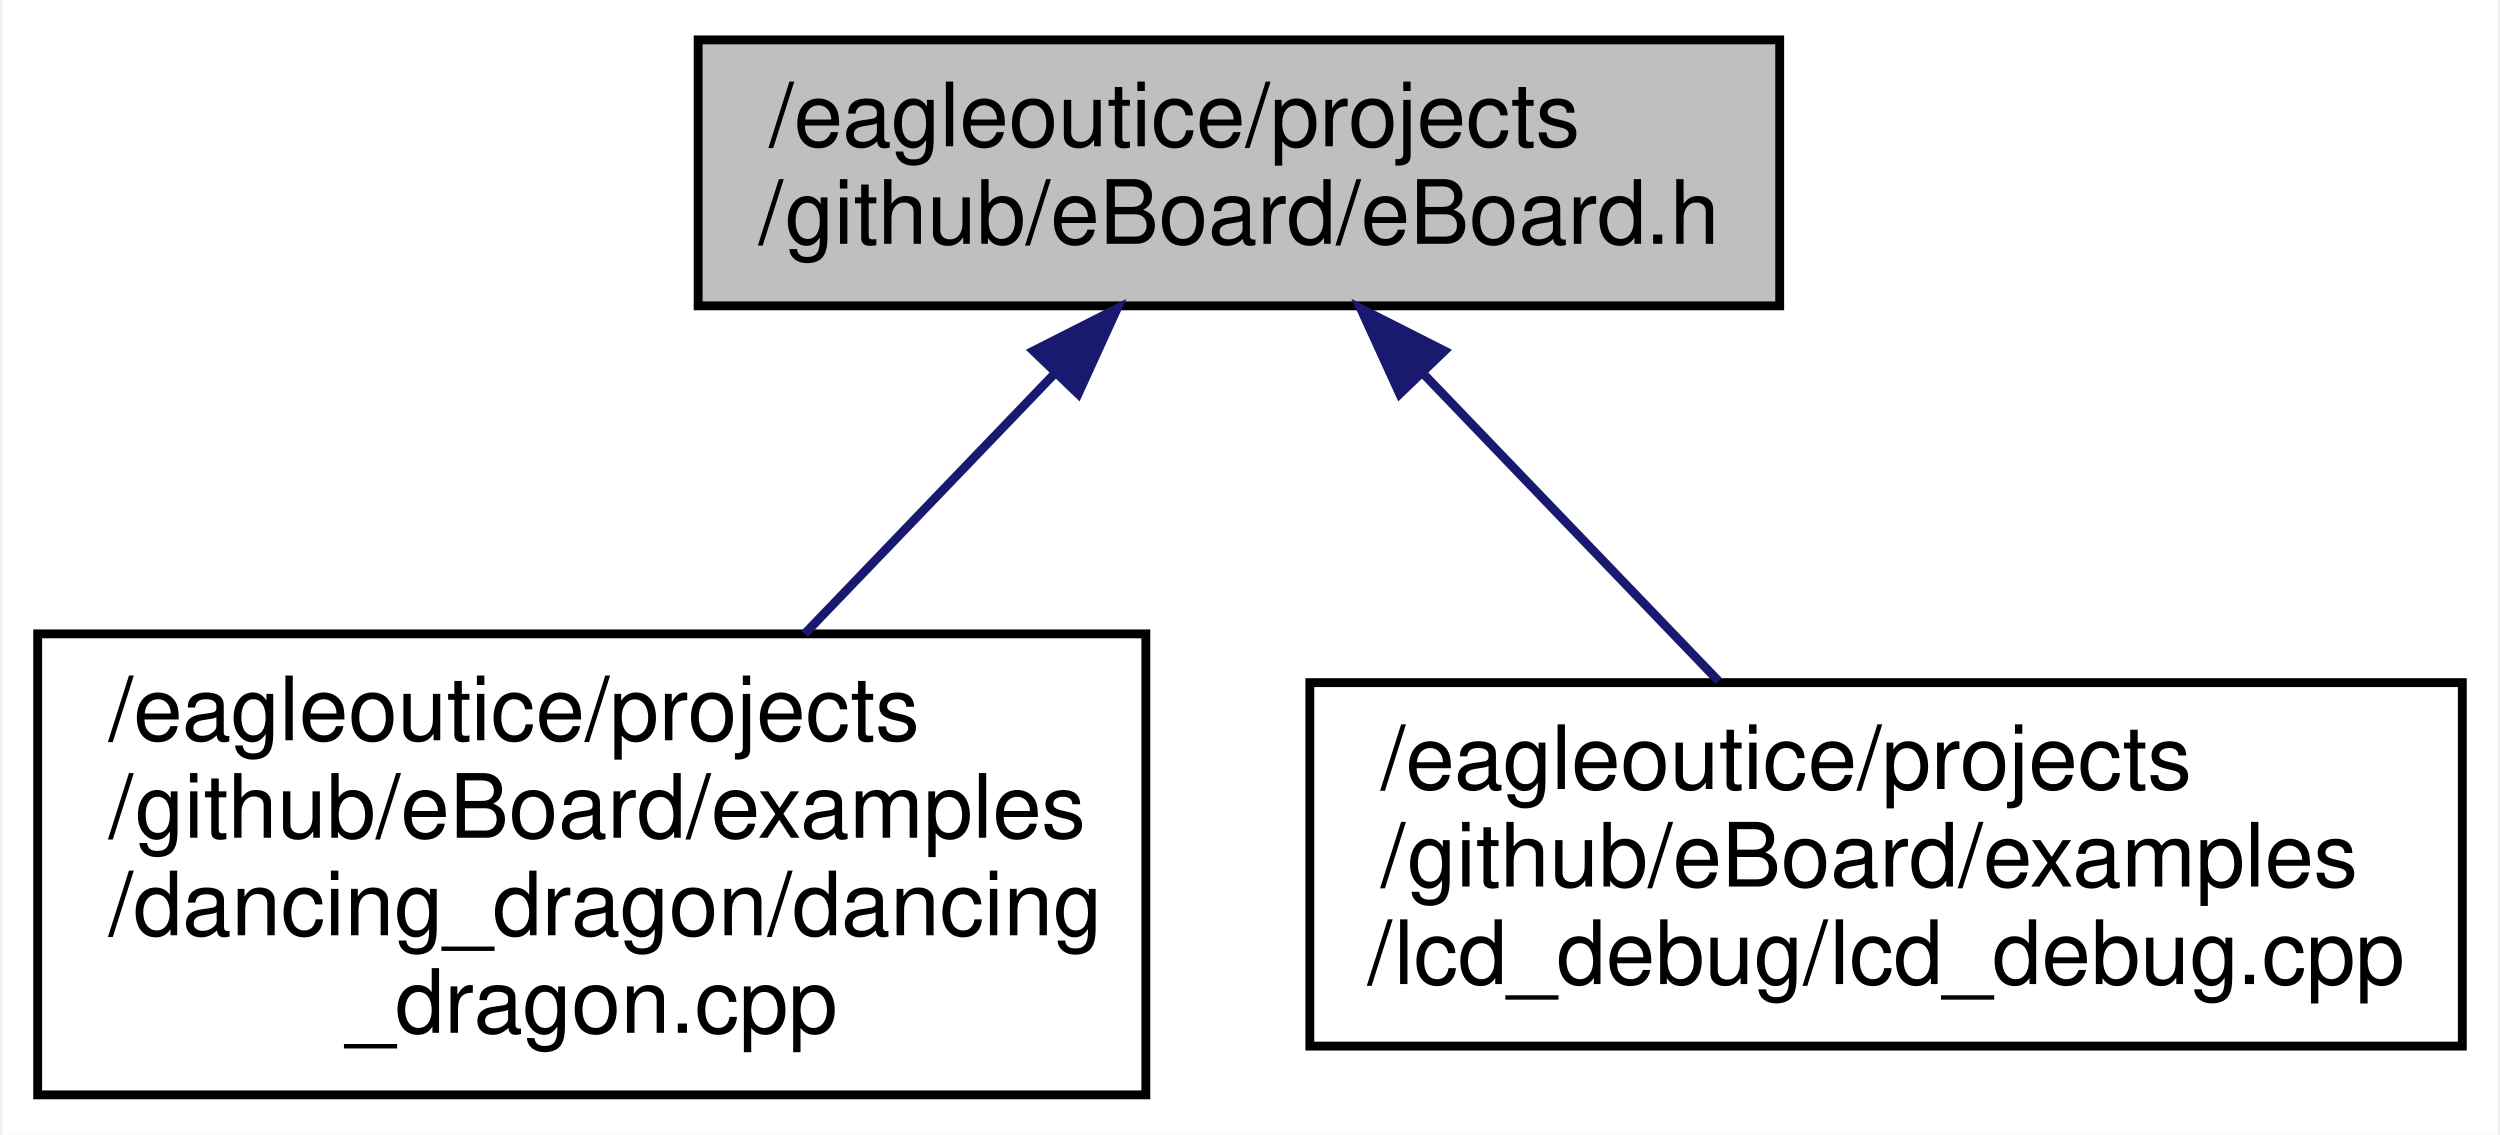
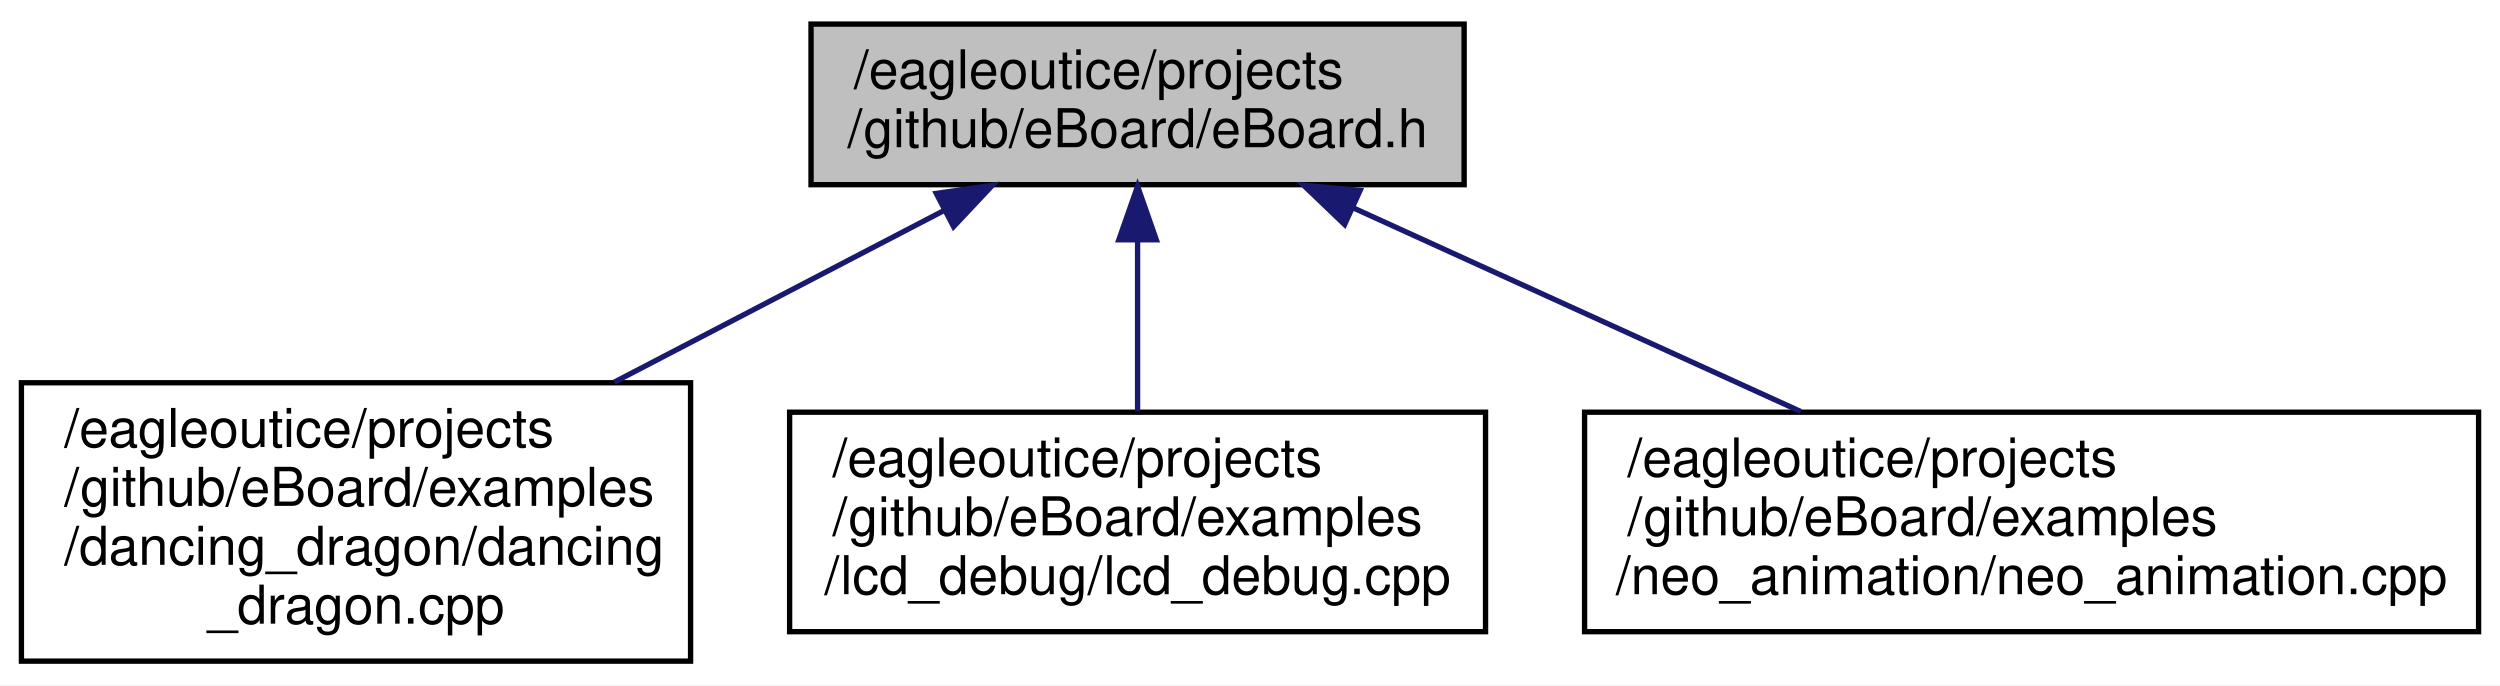
- <svg xmlns="http://www.w3.org/2000/svg" xmlns:xlink="http://www.w3.org/1999/xlink" width="282pt" height="128pt" viewBox="0.00 0.00 281.50 128.00">
+ <svg xmlns="http://www.w3.org/2000/svg" xmlns:xlink="http://www.w3.org/1999/xlink" width="467pt" height="128pt" viewBox="0.00 0.00 467.00 128.00">
  <g id="graph0" class="graph" transform="scale(1 1) rotate(0) translate(4 124)">
-     <polygon fill="white" stroke="none" points="-4,4 -4,-124 277.5,-124 277.5,4 -4,4" />
+     <polygon fill="white" stroke="none" points="-4,4 -4,-124 463,-124 463,4 -4,4" />
    <g id="node1" class="node">
-       <polygon fill="#bfbfbf" stroke="black" points="74.5,-89.5 74.5,-119.5 196.5,-119.5 196.5,-89.5 74.5,-89.5" />
-       <text text-anchor="start" x="82.5" y="-107.5" font-family="Helvetica,sans-Serif" font-size="10.00">/eagleoutice/projects</text>
-       <text text-anchor="middle" x="135.5" y="-96.5" font-family="Helvetica,sans-Serif" font-size="10.00">/github/eBoard/eBoard.h</text>
+       <polygon fill="#bfbfbf" stroke="black" points="147.5,-89.5 147.5,-119.5 269.5,-119.5 269.5,-89.5 147.5,-89.5" />
+       <text text-anchor="start" x="155.5" y="-107.5" font-family="Helvetica,sans-Serif" font-size="10.00">/eagleoutice/projects</text>
+       <text text-anchor="middle" x="208.5" y="-96.5" font-family="Helvetica,sans-Serif" font-size="10.00">/github/eBoard/eBoard.h</text>
    </g>
    <g id="node2" class="node">
      <g id="a_node2">
        <a xlink:href="dancing__dragon_8cpp.html" target="_top" xlink:title="a dancing dragon :D ">
          <polygon fill="white" stroke="black" points="0,-0.5 0,-52.5 125,-52.5 125,-0.5 0,-0.5" />
          <text text-anchor="start" x="8" y="-40.5" font-family="Helvetica,sans-Serif" font-size="10.00">/eagleoutice/projects</text>
          <text text-anchor="start" x="8" y="-29.5" font-family="Helvetica,sans-Serif" font-size="10.00">/github/eBoard/examples</text>
          <text text-anchor="start" x="8" y="-18.5" font-family="Helvetica,sans-Serif" font-size="10.00">/dancing_dragon/dancing</text>
          <text text-anchor="middle" x="62.5" y="-7.5" font-family="Helvetica,sans-Serif" font-size="10.00">_dragon.cpp</text>
        </a>
      </g>
    </g>
    <g id="edge1" class="edge">
-       <path fill="none" stroke="midnightblue" d="M114.788,-81.937C105.981,-72.768 95.656,-62.018 86.517,-52.504" />
-       <polygon fill="midnightblue" stroke="midnightblue" points="112.318,-84.418 121.769,-89.205 117.366,-79.568 112.318,-84.418" />
+       <path fill="none" stroke="midnightblue" d="M172.36,-84.687C153.762,-75.006 130.837,-63.073 110.748,-52.616" />
+       <polygon fill="midnightblue" stroke="midnightblue" points="170.894,-87.87 181.381,-89.383 174.127,-81.661 170.894,-87.87" />
    </g>
    <g id="node3" class="node">
      <g id="a_node3">
        <a xlink:href="lcd__debug_8cpp.html" target="_top" xlink:title="a lcd debug example ">
          <polygon fill="white" stroke="black" points="143.5,-6 143.5,-47 273.5,-47 273.5,-6 143.5,-6" />
          <text text-anchor="start" x="151.5" y="-35" font-family="Helvetica,sans-Serif" font-size="10.00">/eagleoutice/projects</text>
          <text text-anchor="start" x="151.5" y="-24" font-family="Helvetica,sans-Serif" font-size="10.00">/github/eBoard/examples</text>
          <text text-anchor="middle" x="208.5" y="-13" font-family="Helvetica,sans-Serif" font-size="10.00">/lcd_debug/lcd_debug.cpp</text>
        </a>
      </g>
    </g>
    <g id="edge2" class="edge">
-       <path fill="none" stroke="midnightblue" d="M156.41,-81.731C166.869,-70.842 179.43,-57.765 189.597,-47.18" />
-       <polygon fill="midnightblue" stroke="midnightblue" points="153.634,-79.568 149.231,-89.205 158.682,-84.418 153.634,-79.568" />
+       <path fill="none" stroke="midnightblue" d="M208.5,-79.156C208.5,-68.826 208.5,-56.943 208.5,-47.18" />
+       <polygon fill="midnightblue" stroke="midnightblue" points="205,-79.205 208.5,-89.205 212,-79.205 205,-79.205" />
+     </g>
+     <g id="node4" class="node">
+       <g id="a_node4">
+         <a xlink:href="neo__animation_8cpp.html" target="_top" xlink:title="a simple neo-animation example ">
+           <polygon fill="white" stroke="black" points="292,-6 292,-47 459,-47 459,-6 292,-6" />
+           <text text-anchor="start" x="300" y="-35" font-family="Helvetica,sans-Serif" font-size="10.00">/eagleoutice/projects</text>
+           <text text-anchor="start" x="300" y="-24" font-family="Helvetica,sans-Serif" font-size="10.00">/github/eBoard/examples</text>
+           <text text-anchor="middle" x="375.5" y="-13" font-family="Helvetica,sans-Serif" font-size="10.00">/neo_animation/neo_animation.cpp</text>
+         </a>
+       </g>
+     </g>
+     <g id="edge3" class="edge">
+       <path fill="none" stroke="midnightblue" d="M248.814,-85.153C274.07,-73.66 306.599,-58.856 332.37,-47.128" />
+       <polygon fill="midnightblue" stroke="midnightblue" points="247.172,-82.055 239.52,-89.383 250.072,-88.427 247.172,-82.055" />
    </g>
  </g>
</svg>
